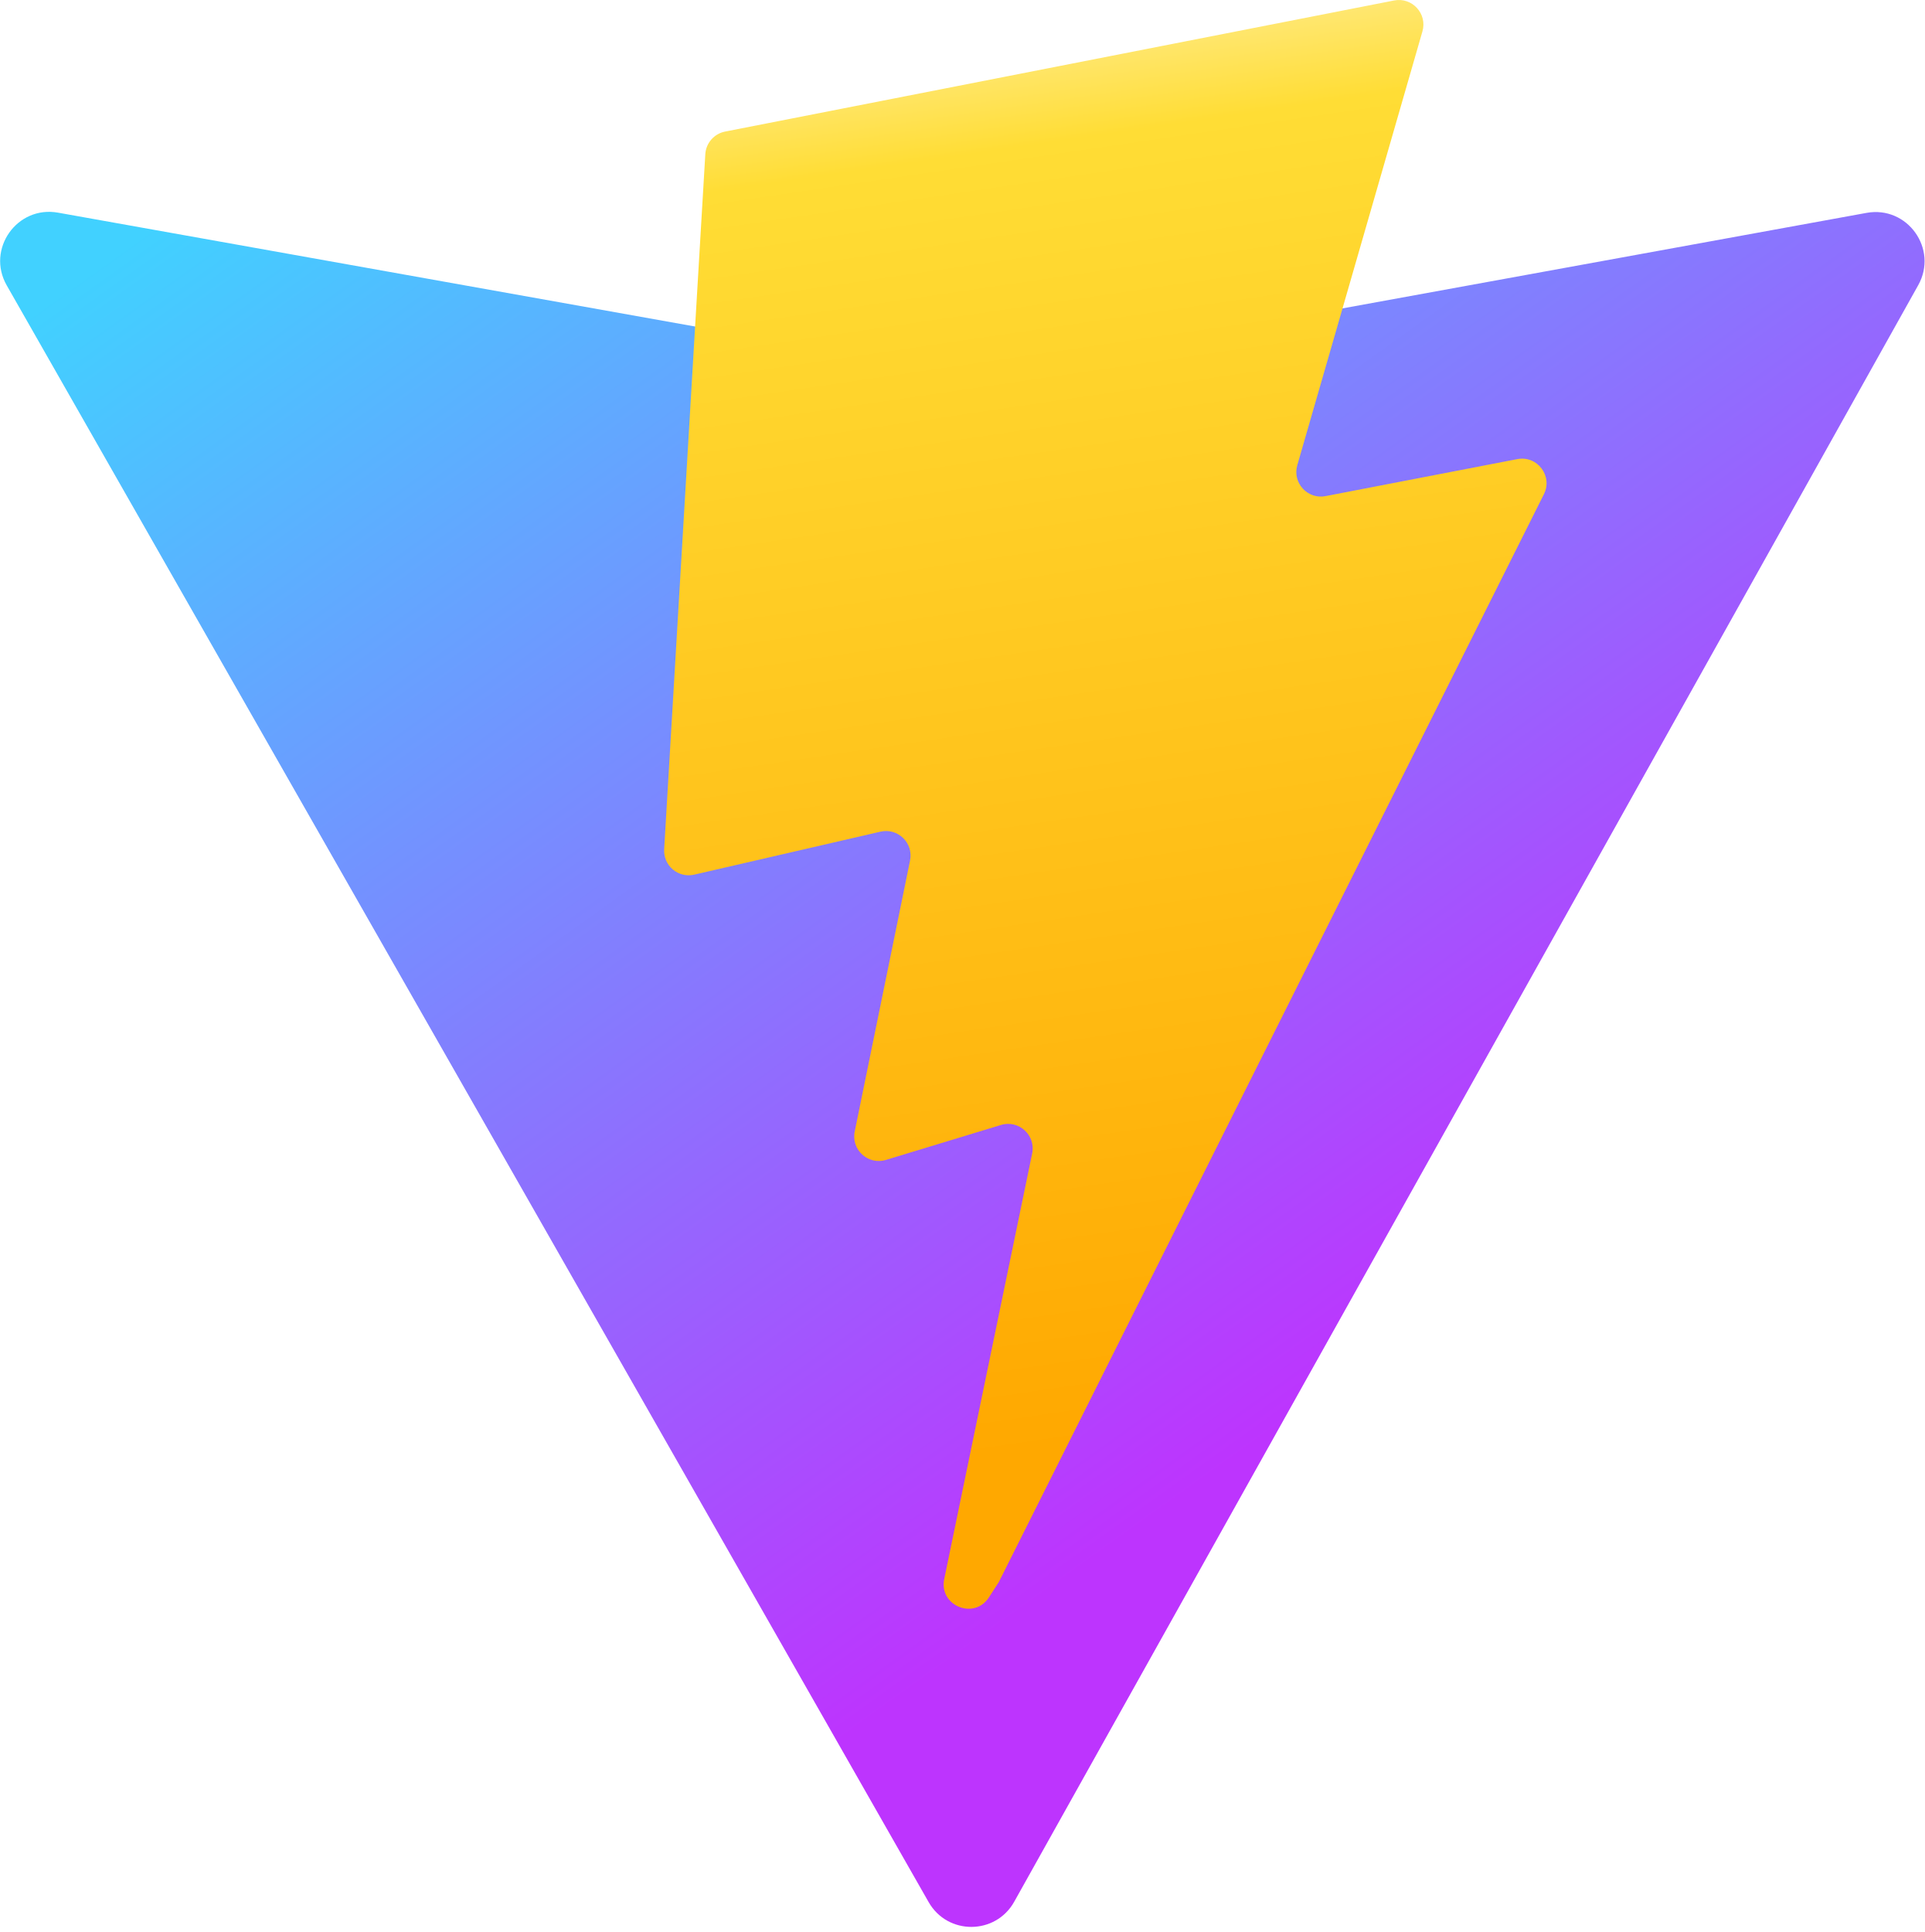
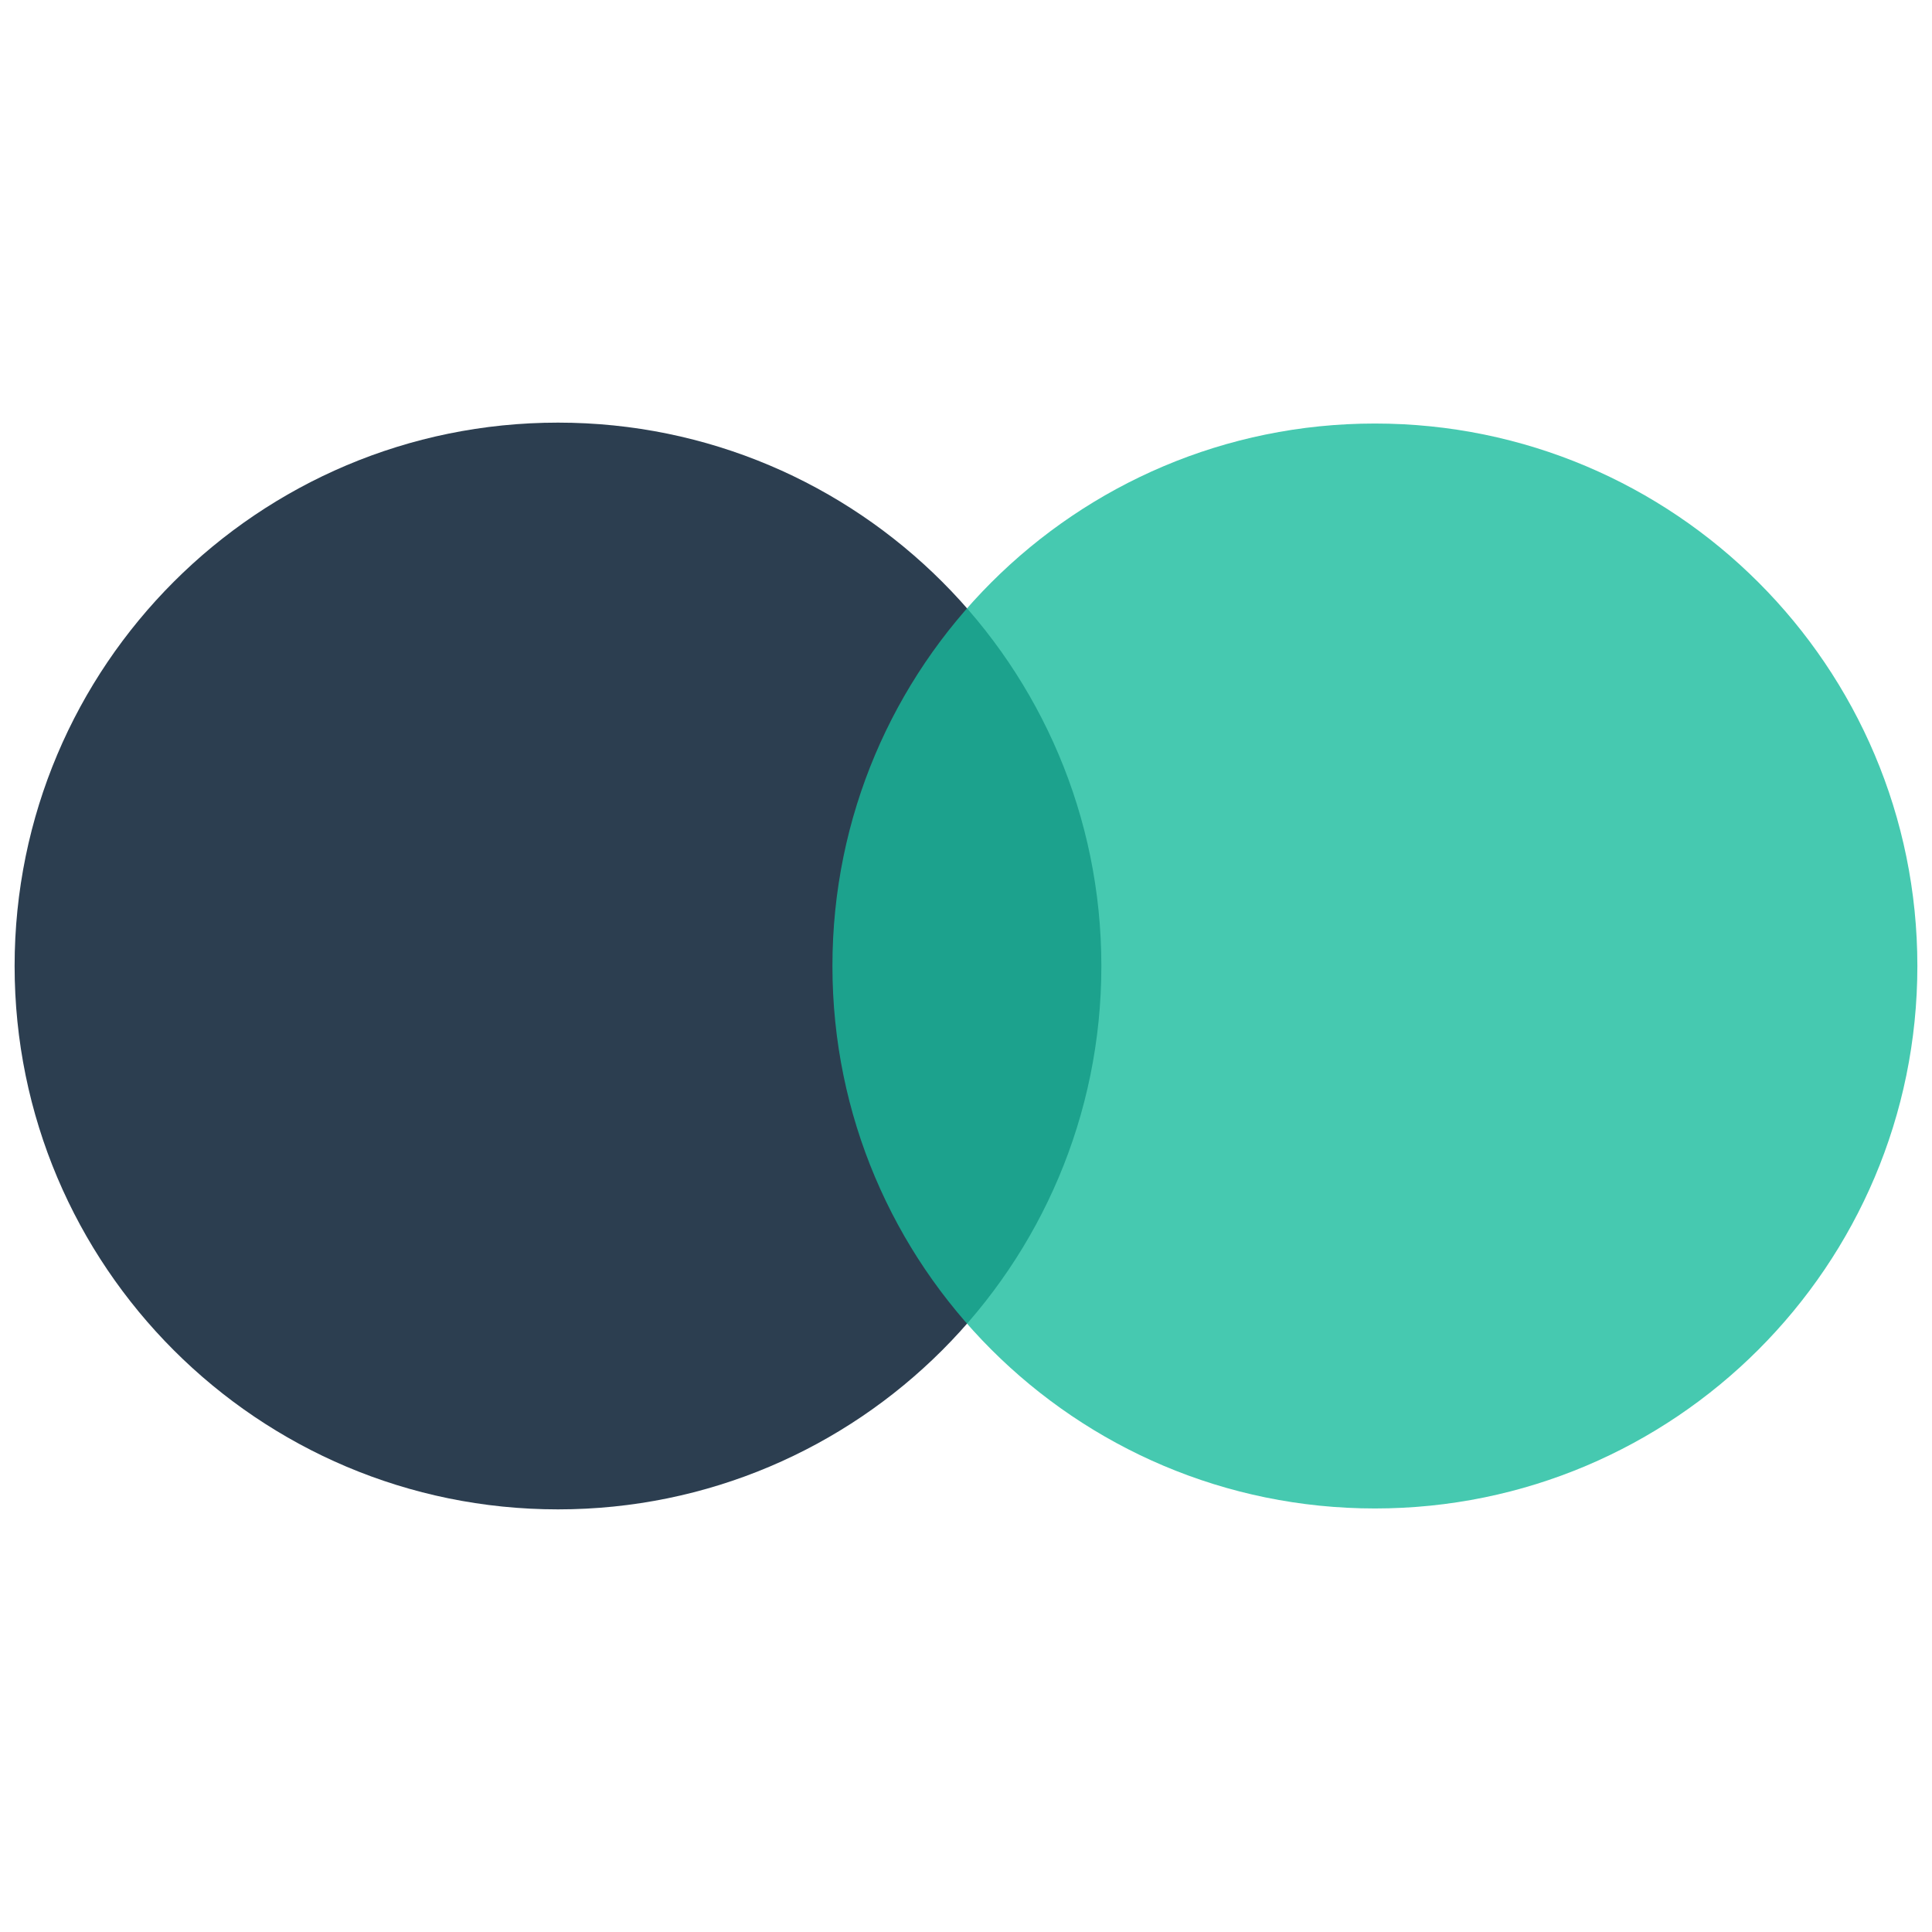
- <svg xmlns="http://www.w3.org/2000/svg" aria-hidden="true" role="img" class="iconify iconify--logos" width="31.88" height="32" preserveAspectRatio="xMidYMid meet" viewBox="0 0 256 257">
-   <defs>
-     <linearGradient id="IconifyId1813088fe1fbc01fb466" x1="-.828%" x2="57.636%" y1="7.652%" y2="78.411%">
-       <stop offset="0%" stop-color="#41D1FF" />
-       <stop offset="100%" stop-color="#BD34FE" />
-     </linearGradient>
-     <linearGradient id="IconifyId1813088fe1fbc01fb467" x1="43.376%" x2="50.316%" y1="2.242%" y2="89.03%">
-       <stop offset="0%" stop-color="#FFEA83" />
-       <stop offset="8.333%" stop-color="#FFDD35" />
-       <stop offset="100%" stop-color="#FFA800" />
-     </linearGradient>
-   </defs>
-   <path fill="url(#IconifyId1813088fe1fbc01fb466)" d="M255.153 37.938L134.897 252.976c-2.483 4.44-8.862 4.466-11.382.048L.875 37.958c-2.746-4.814 1.371-10.646 6.827-9.67l120.385 21.517a6.537 6.537 0 0 0 2.322-.004l117.867-21.483c5.438-.991 9.574 4.796 6.877 9.62Z" />
-   <path fill="url(#IconifyId1813088fe1fbc01fb467)" d="M185.432.063L96.44 17.501a3.268 3.268 0 0 0-2.634 3.014l-5.474 92.456a3.268 3.268 0 0 0 3.997 3.378l24.777-5.718c2.318-.535 4.413 1.507 3.936 3.838l-7.361 36.047c-.495 2.426 1.782 4.5 4.151 3.78l15.304-4.649c2.372-.72 4.652 1.36 4.15 3.788l-11.698 56.621c-.732 3.542 3.979 5.473 5.943 2.437l1.313-2.028l72.516-144.72c1.215-2.423-.88-5.186-3.54-4.672l-25.505 4.922c-2.396.462-4.435-1.77-3.759-4.114l16.646-57.705c.677-2.35-1.37-4.583-3.769-4.113Z" />
+ <svg xmlns="http://www.w3.org/2000/svg" width="16" height="16">
+   <g>
+     <rect fill="none" id="canvas_background" height="18" width="18" y="-1" x="-1" />
+   </g>
+   <g>
+     <g stroke="null" id="svg_10">
+       <circle stroke="null" id="svg_1" fill="#2c3e50" r="4.5" cy="8" cx="4.621" />
+       <g stroke="null" opacity="0.8" id="svg_6">
+         <circle stroke="null" transform="matrix(0.1123124,0,0,0.1123124,-37.84219,-28.14486) " id="svg_5" fill="#18bc9c" r="40" cy="321.824" cx="438.318" />
+       </g>
+     </g>
+   </g>
</svg>
